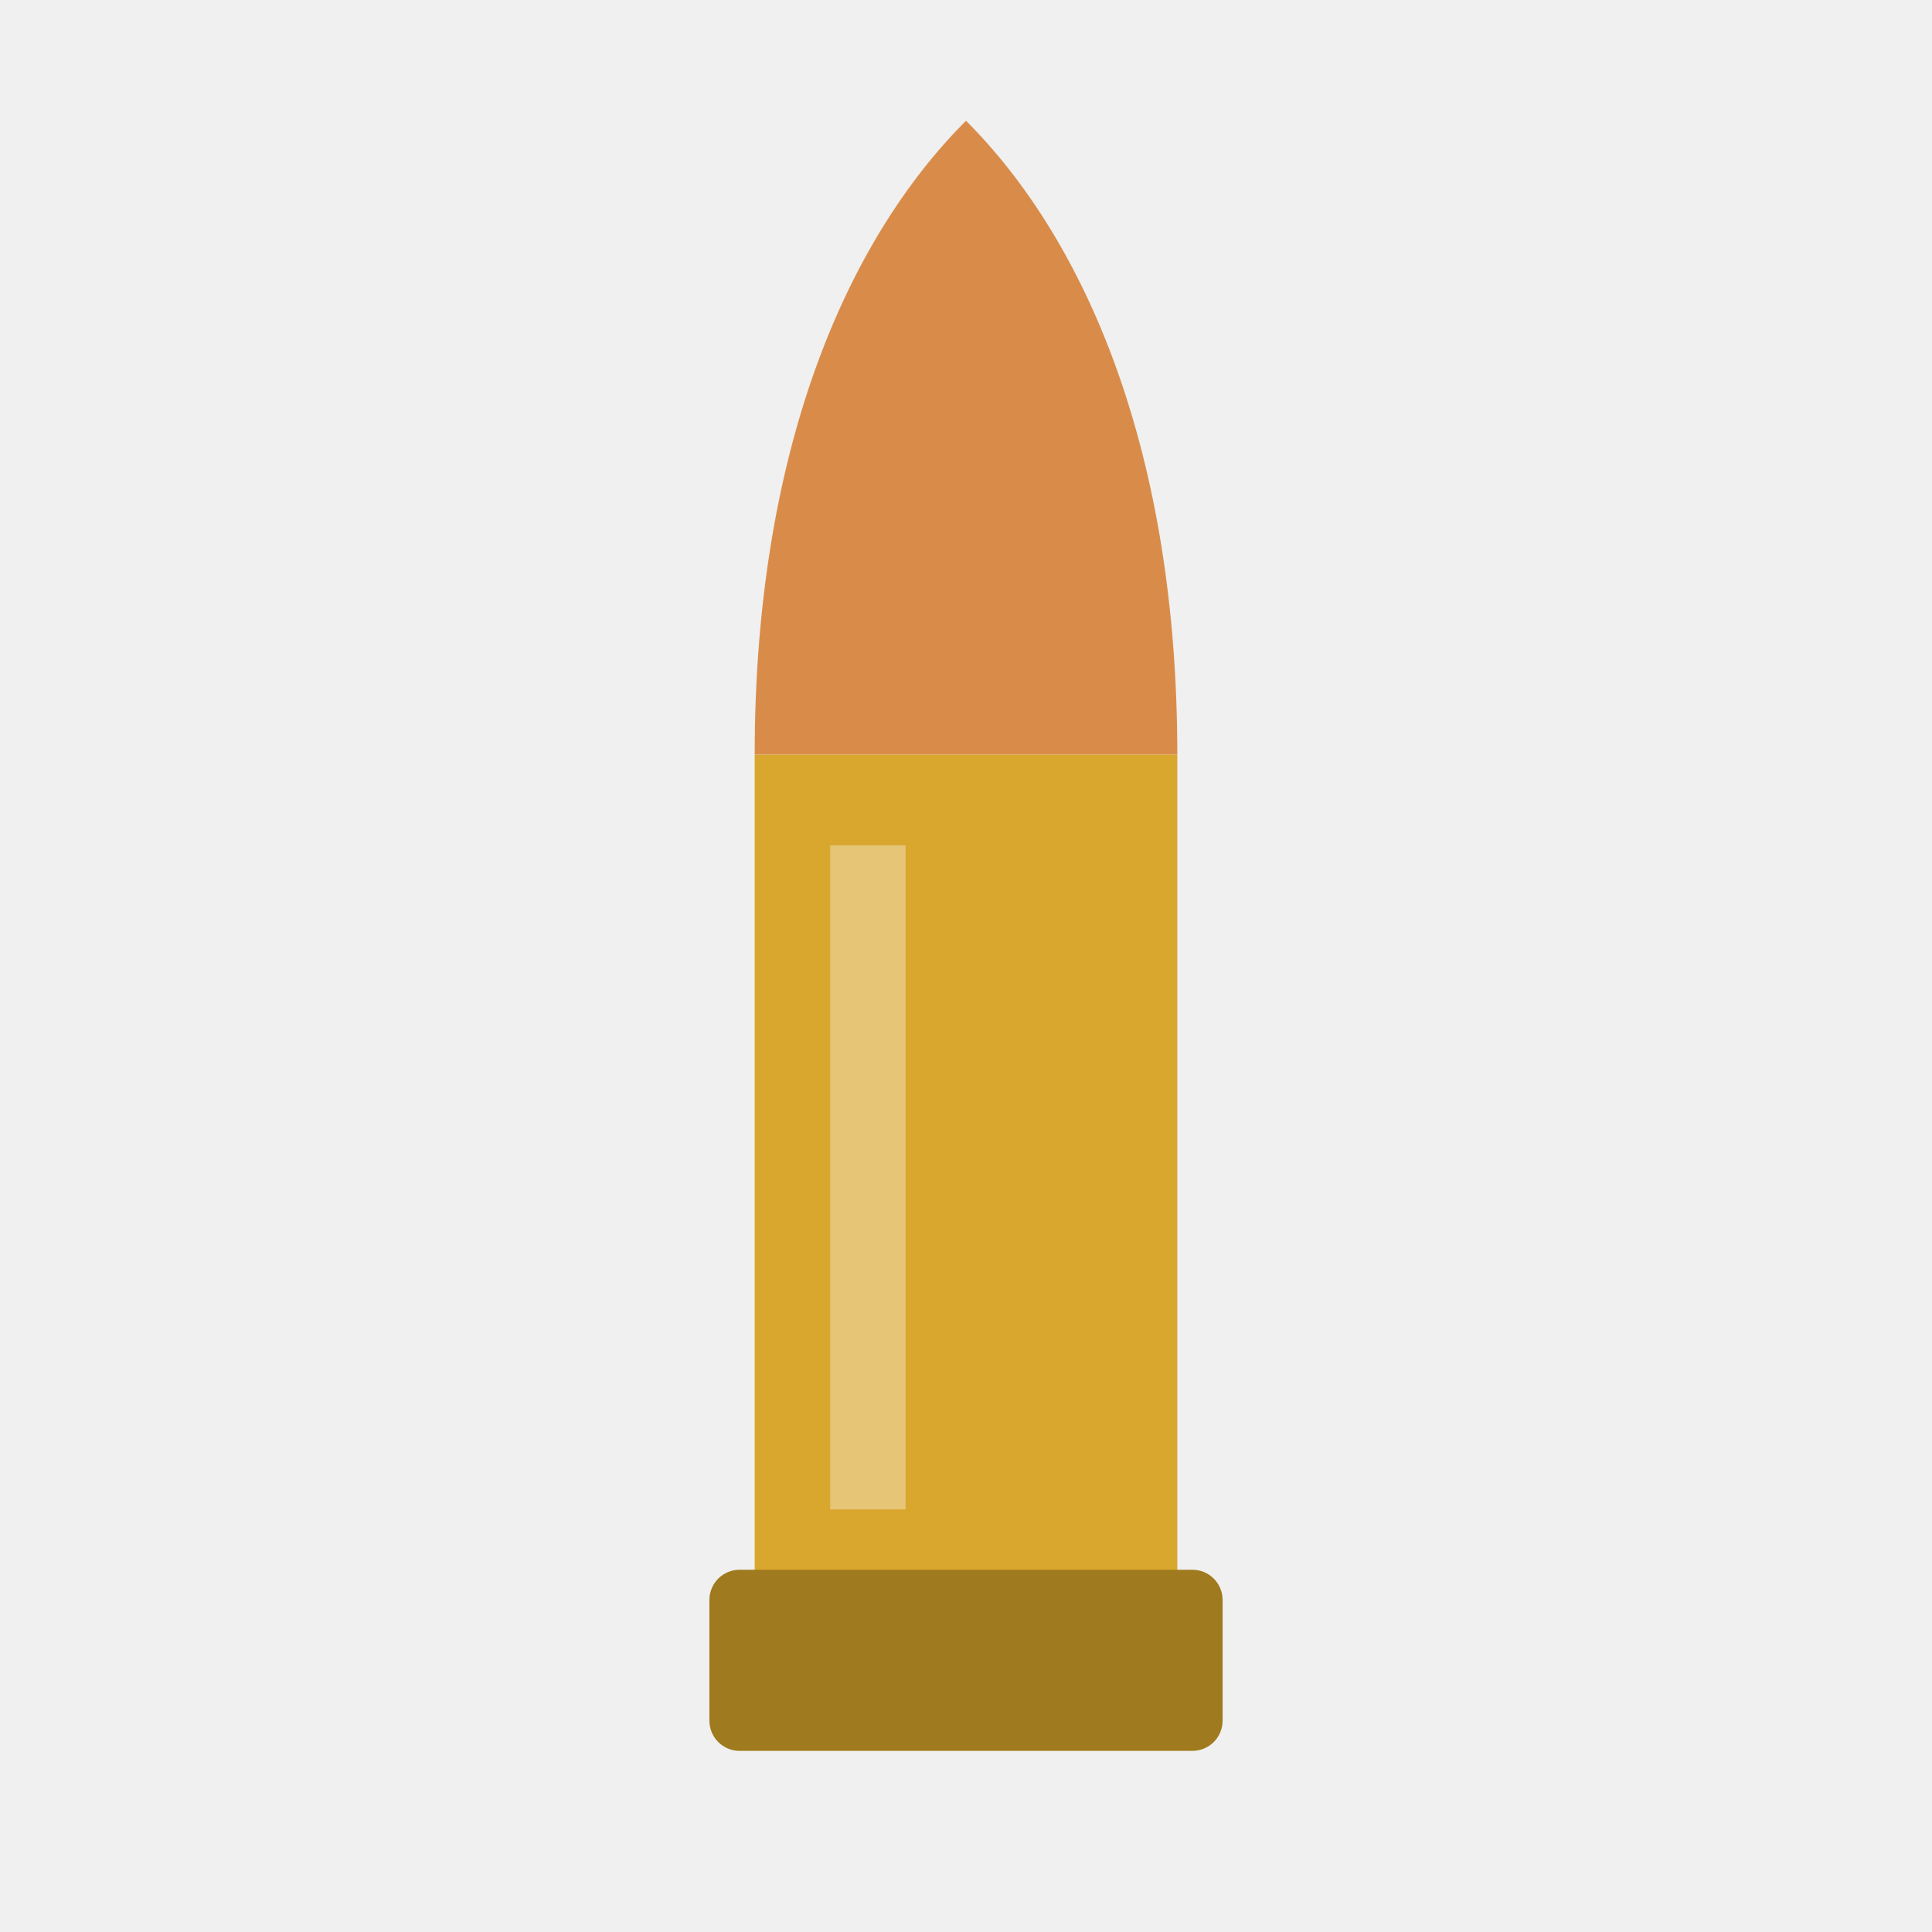
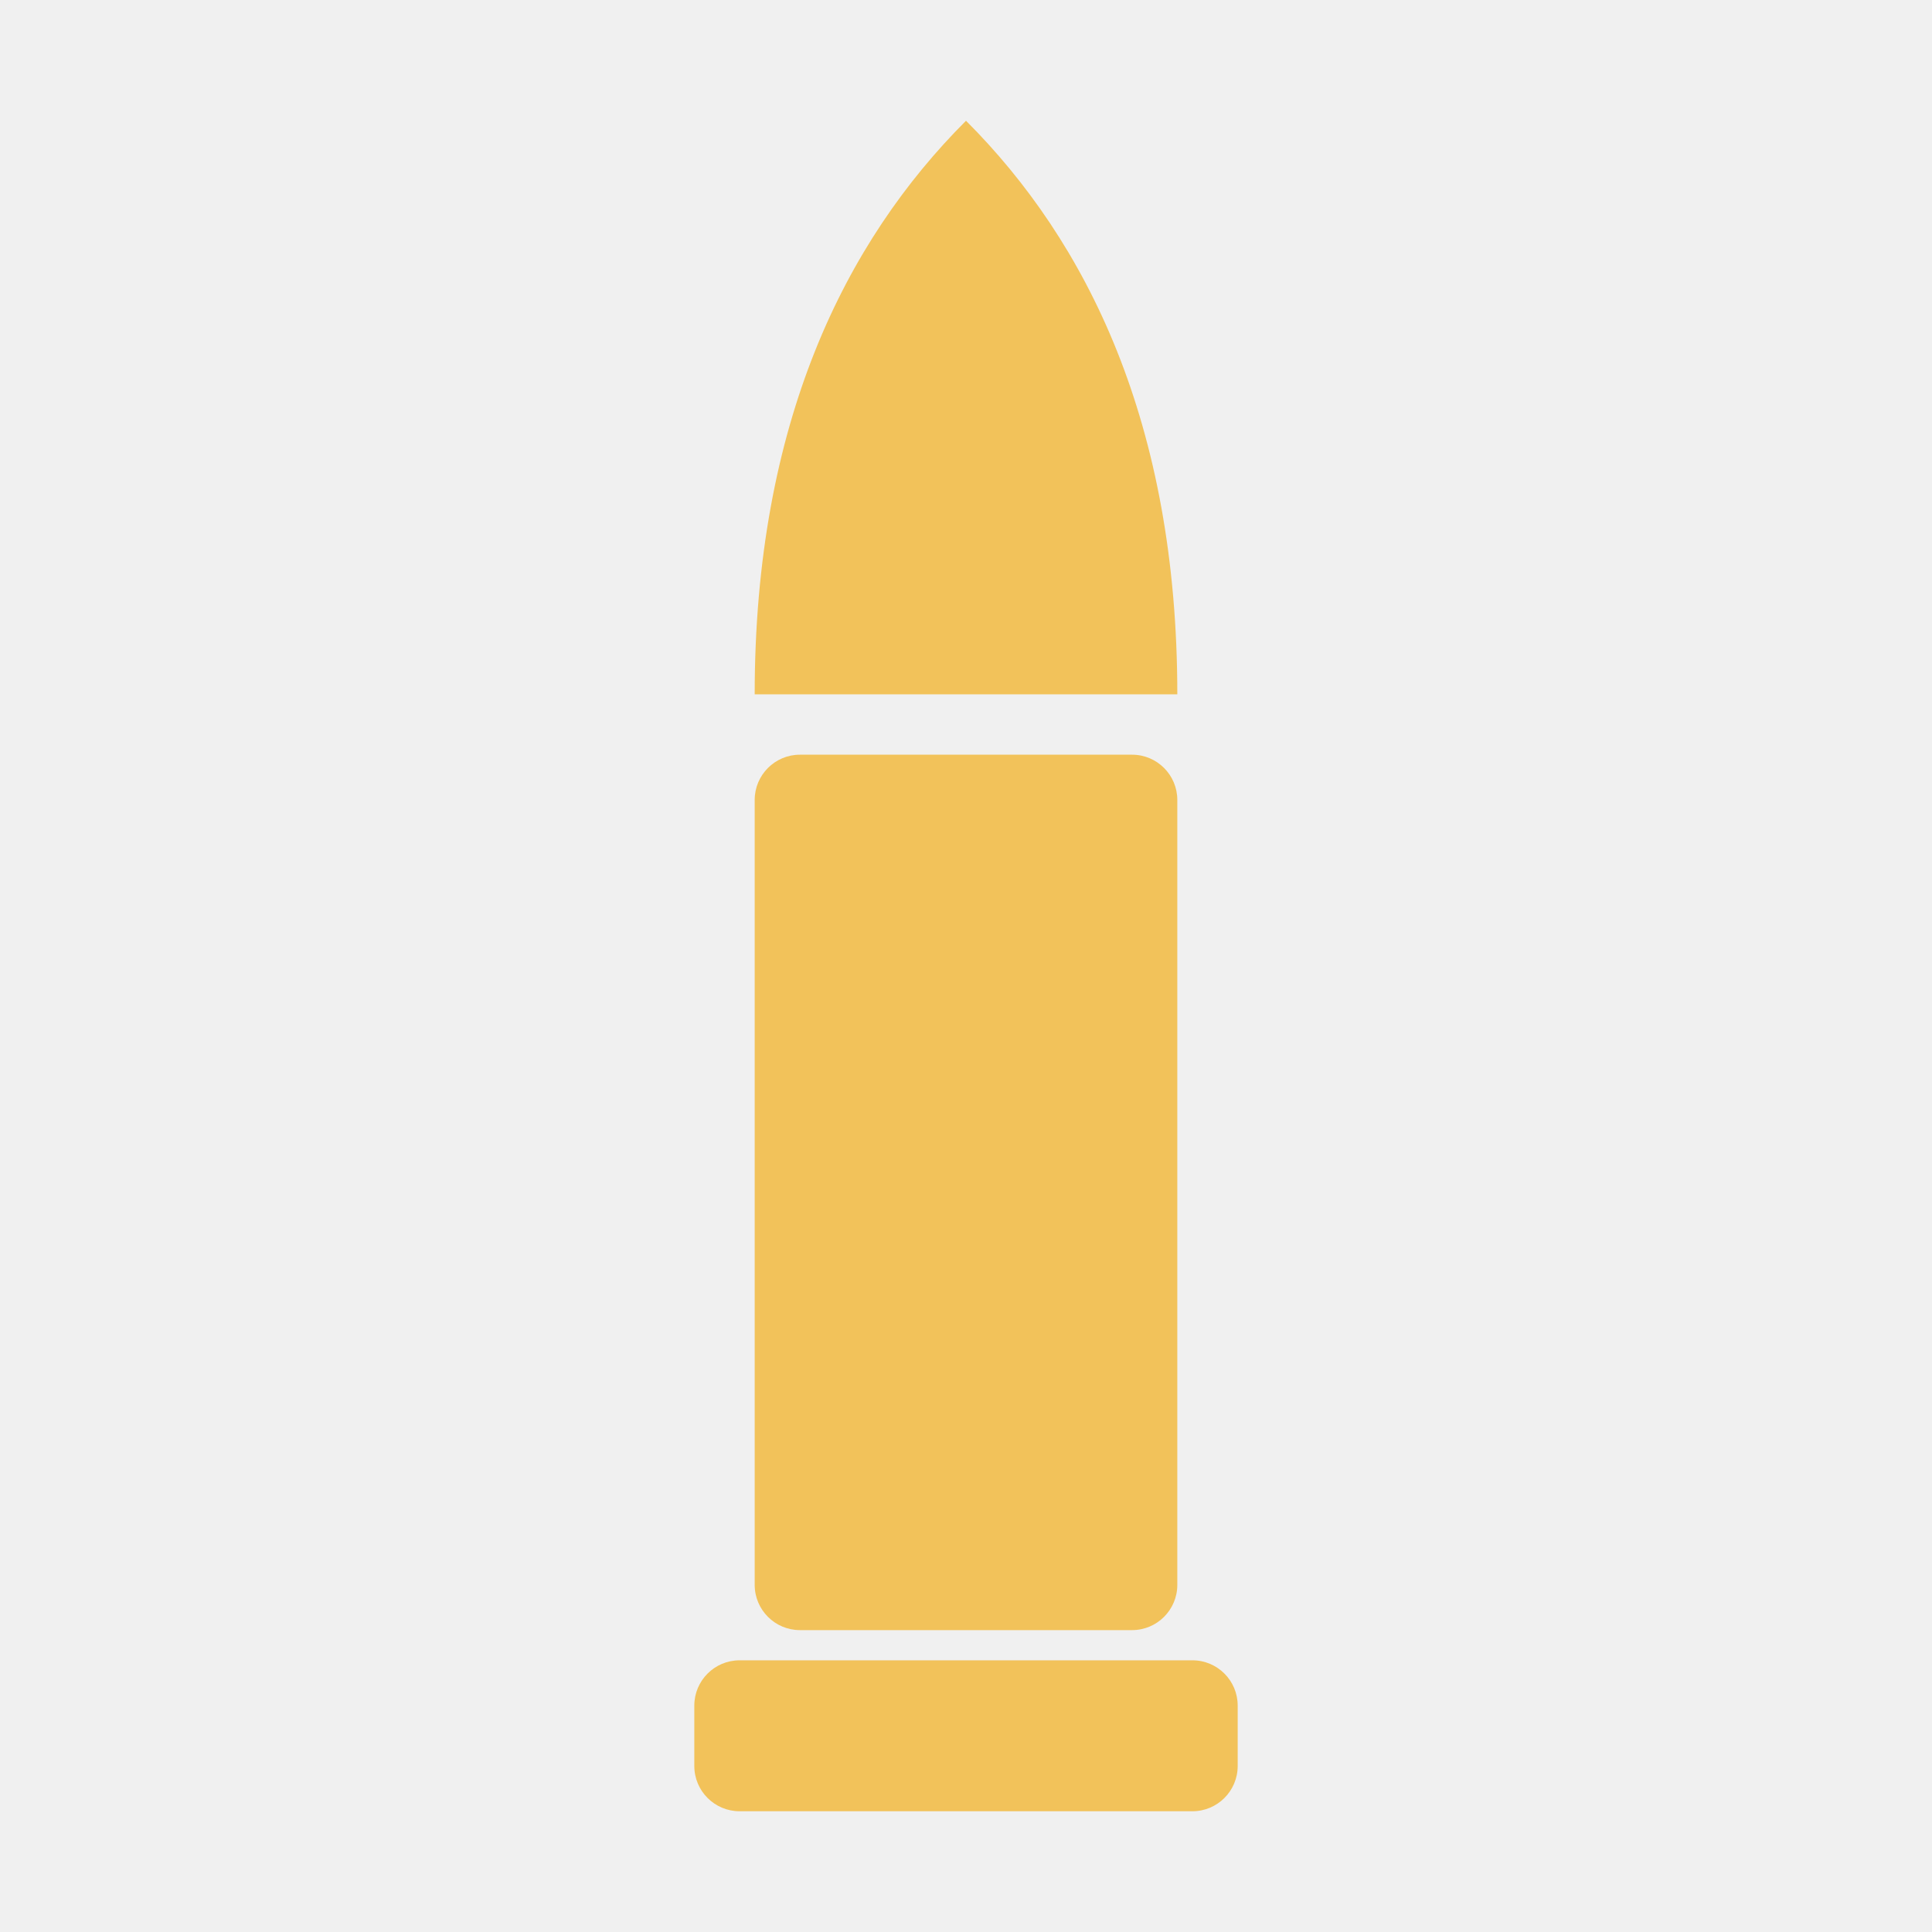
<svg xmlns="http://www.w3.org/2000/svg" viewBox="0 0 128 128">
-   <path d="M50 50c0-20 6-34 14-42 8 8 14 22 14 42z" fill="#d98c4a" />
-   <rect x="50" y="50" width="28" height="56" fill="#d9a62e" />
-   <rect x="47" y="104" width="34" height="12" rx="2" fill="#a07a1e" />
-   <rect x="55" y="56" width="5" height="44" fill="#fff" opacity=".35" />
+   <path d="M50 46c0-18 6-30 14-38 8 8 14 20 14 38z" fill="#f2c25a" />
+   <rect x="50" y="50" width="28" height="58" rx="3" fill="#f2c25a" />
+   <rect x="46" y="110" width="36" height="10" rx="3" fill="#f2c25a" />
</svg>
